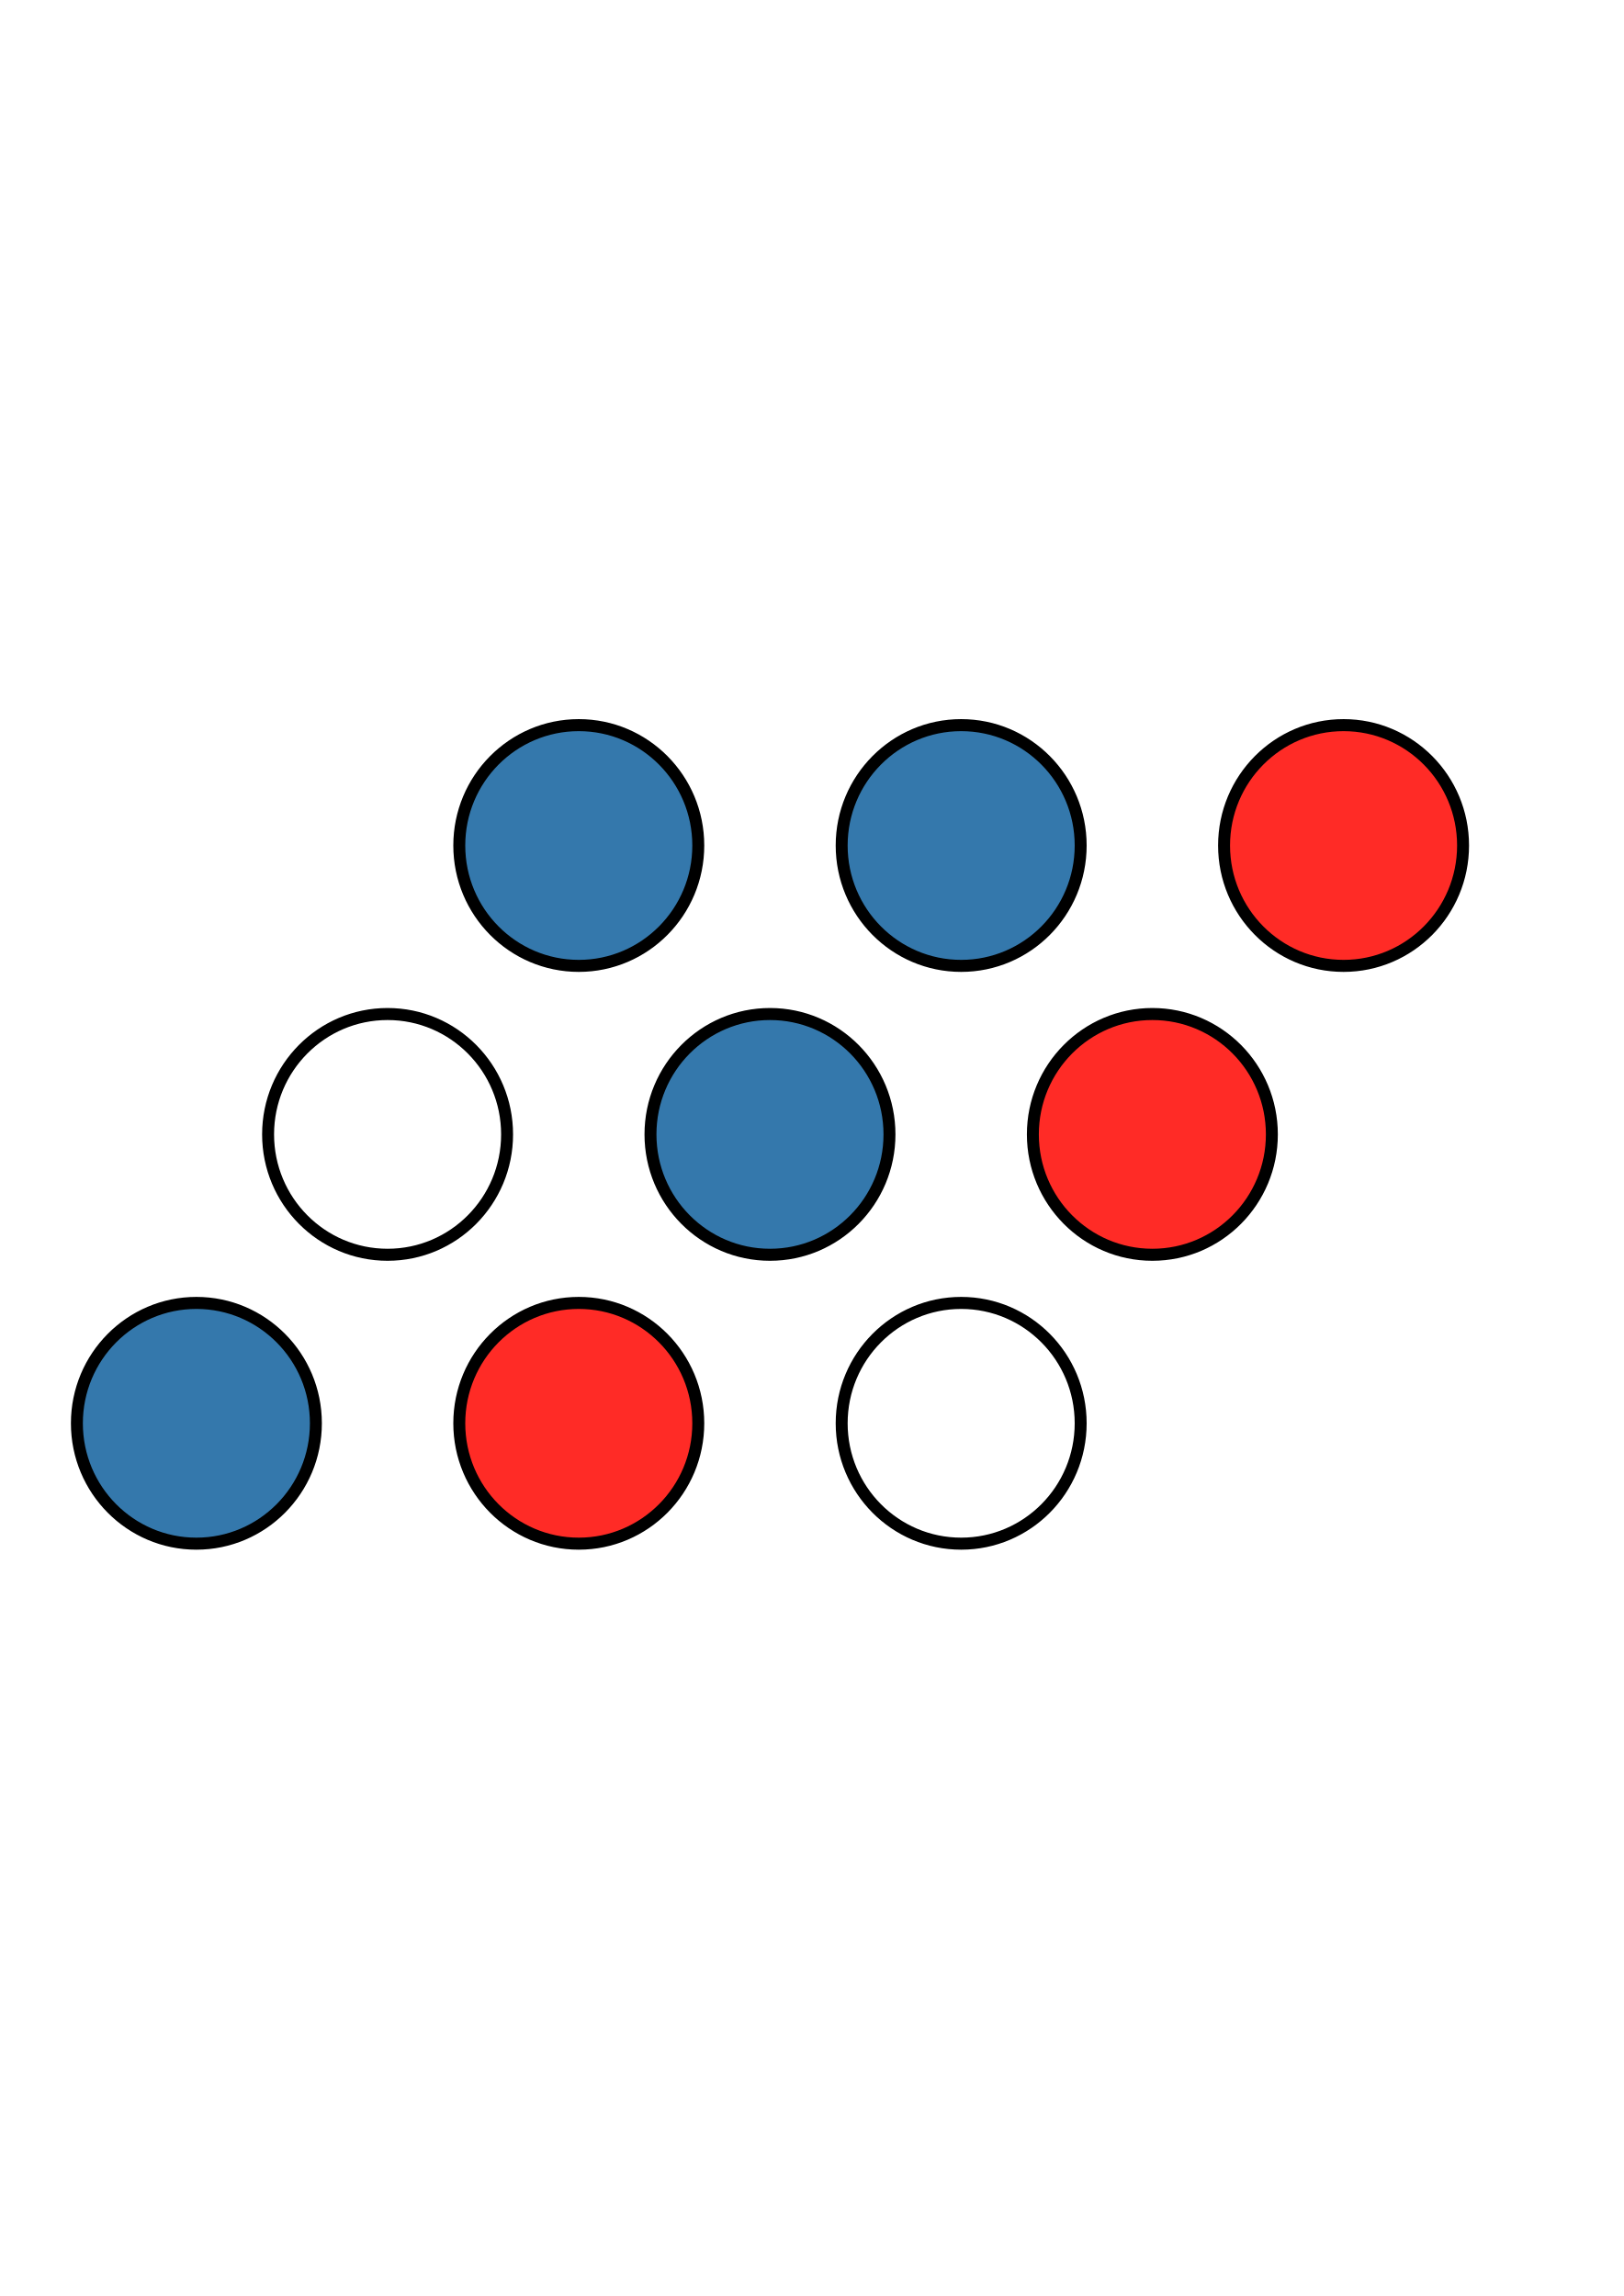
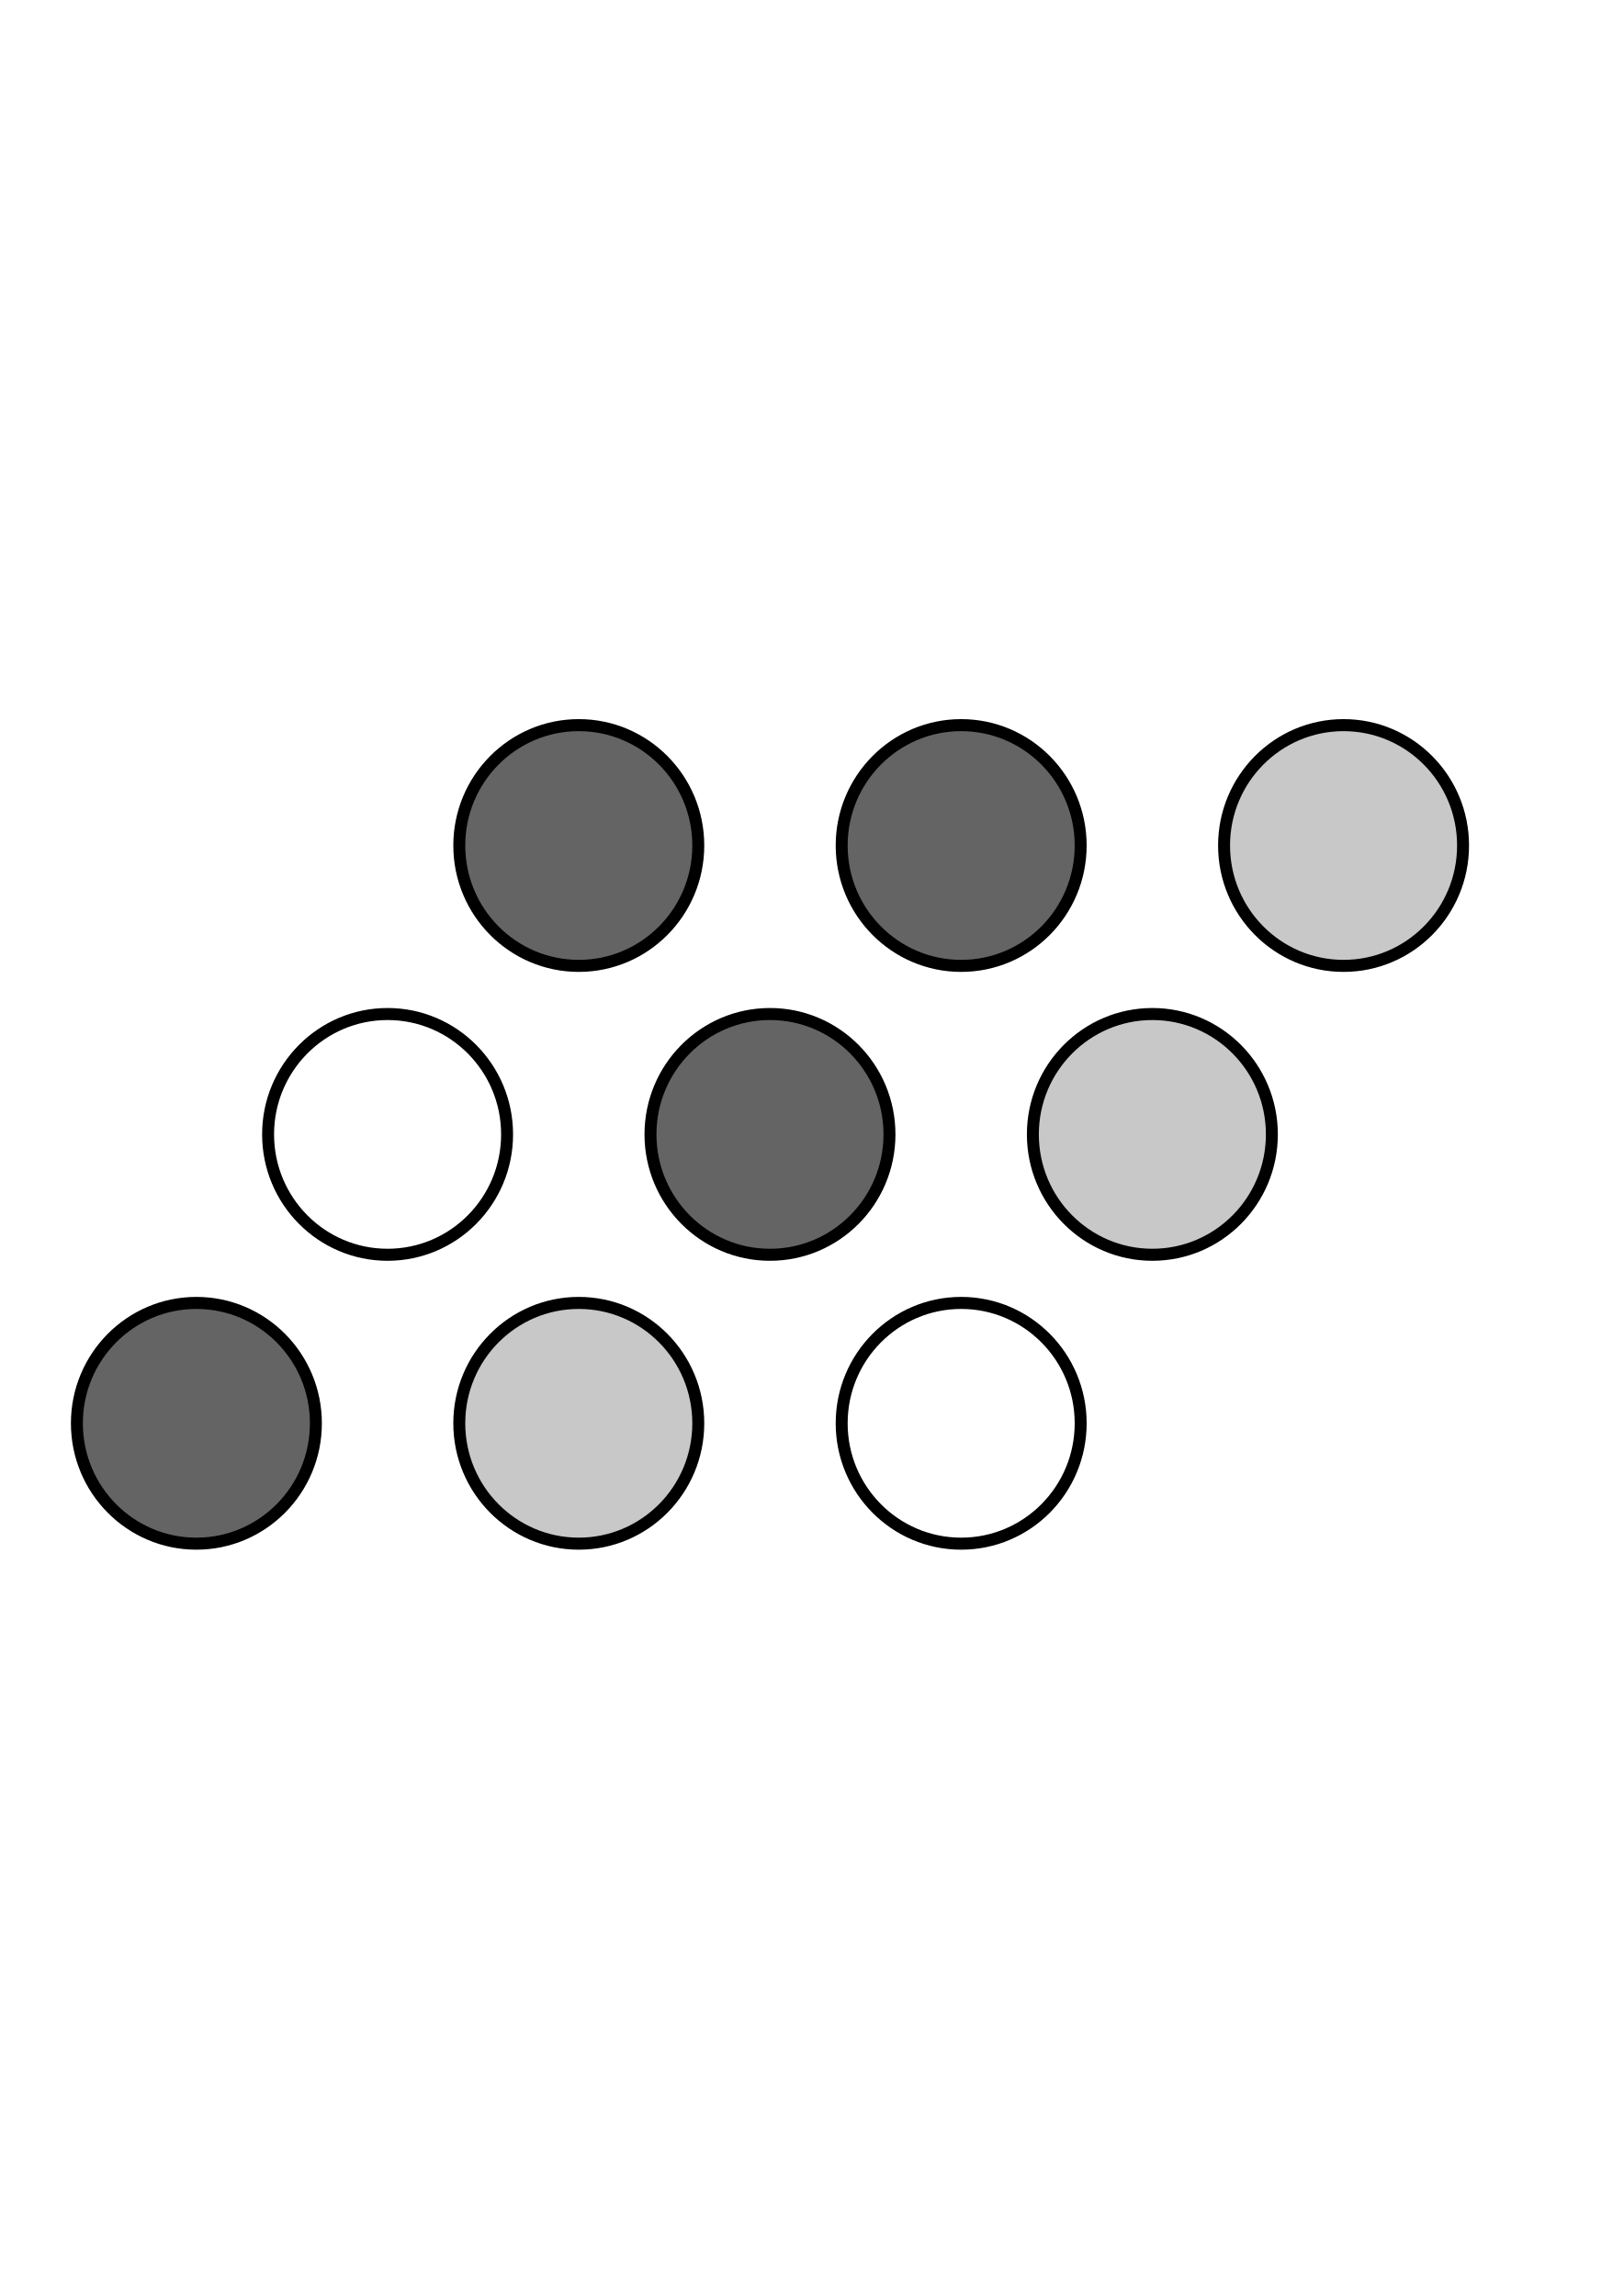
<svg xmlns="http://www.w3.org/2000/svg" width="744.094" height="1052.362" id="svg2" version="1.1">
  <defs id="defs4" />
  <g id="layer1">
-     <path style="fill:#3478ac;stroke:#000000;stroke-width:10;stroke-linecap:butt;stroke-linejoin:miter;stroke-miterlimit:4;stroke-opacity:1;stroke-dasharray:none;fill-opacity:1" id="path3775" d="m 240,512.362 a 100,100 0 1 1 -200,0 100,100 0 1 1 200,0 z" transform="matrix(0.547619,0,0,0.5517241,13.33333,369.6796)" />
-     <path style="fill:#ff2b26;stroke:#000000;stroke-width:10;stroke-linecap:butt;stroke-linejoin:miter;stroke-miterlimit:4;stroke-opacity:1;stroke-dasharray:none;fill-opacity:1" id="path3775-8" d="m 240,512.362 a 100,100 0 1 1 -200,0 100,100 0 1 1 200,0 z" transform="matrix(0.547619,0,0,0.5517241,188.5714,369.6796)" />
+     <path style="fill:#646464;stroke:#000000;stroke-width:10;stroke-linecap:butt;stroke-linejoin:miter;stroke-miterlimit:4;stroke-opacity:1;stroke-dasharray:none;fill-opacity:1" id="path3775" d="m 240,512.362 a 100,100 0 1 1 -200,0 100,100 0 1 1 200,0 z" transform="matrix(0.547619,0,0,0.5517241,13.33333,369.6796)" />
+     <path style="fill:#c8c8c8;stroke:#000000;stroke-width:10;stroke-linecap:butt;stroke-linejoin:miter;stroke-miterlimit:4;stroke-opacity:1;stroke-dasharray:none;fill-opacity:1" id="path3775-8" d="m 240,512.362 a 100,100 0 1 1 -200,0 100,100 0 1 1 200,0 z" transform="matrix(0.547619,0,0,0.5517241,188.5714,369.6796)" />
    <path style="fill:none;stroke:#000000;stroke-width:10;stroke-linecap:butt;stroke-linejoin:miter;stroke-miterlimit:4;stroke-opacity:1;stroke-dasharray:none" id="path3775-9" d="m 240,512.362 a 100,100 0 1 1 -200,0 100,100 0 1 1 200,0 z" transform="matrix(0.547619,0,0,0.5517241,363.8095,369.6796)" />
    <path style="fill:none;stroke:#000000;stroke-width:10;stroke-linecap:butt;stroke-linejoin:miter;stroke-miterlimit:4;stroke-opacity:1;stroke-dasharray:none" id="path3775-3" d="m 240,512.362 a 100,100 0 1 1 -200,0 100,100 0 1 1 200,0 z" transform="matrix(0.547619,0,0,0.5517241,100.9524,237.2658)" />
-     <path style="fill:#3478ac;stroke:#000000;stroke-width:10;stroke-linecap:butt;stroke-linejoin:miter;stroke-miterlimit:4;stroke-opacity:1;stroke-dasharray:none;fill-opacity:1" id="path3775-8-7" d="m 240,512.362 a 100,100 0 1 1 -200,0 100,100 0 1 1 200,0 z" transform="matrix(0.547619,0,0,0.5517241,276.1905,237.2658)" />
-     <path style="fill:#ff2b26;stroke:#000000;stroke-width:10;stroke-linecap:butt;stroke-linejoin:miter;stroke-miterlimit:4;stroke-opacity:1;stroke-dasharray:none;fill-opacity:1" id="path3775-9-1" d="m 240,512.362 a 100,100 0 1 1 -200,0 100,100 0 1 1 200,0 z" transform="matrix(0.547619,0,0,0.5517241,451.4286,237.2658)" />
-     <path style="fill:#3478ac;stroke:#000000;stroke-width:10;stroke-linecap:butt;stroke-linejoin:miter;stroke-miterlimit:4;stroke-opacity:1;stroke-dasharray:none;fill-opacity:1" id="path3775-3-7" d="m 240,512.362 a 100,100 0 1 1 -200,0 100,100 0 1 1 200,0 z" transform="matrix(0.547619,0,0,0.5517241,188.5714,104.852)" />
-     <path style="fill:#3478ac;stroke:#000000;stroke-width:10;stroke-linecap:butt;stroke-linejoin:miter;stroke-miterlimit:4;stroke-opacity:1;stroke-dasharray:none;fill-opacity:1" id="path3775-8-7-9" d="m 240,512.362 a 100,100 0 1 1 -200,0 100,100 0 1 1 200,0 z" transform="matrix(0.547619,0,0,0.5517241,363.8095,104.852)" />
-     <path style="fill:#ff2b26;stroke:#000000;stroke-width:10;stroke-linecap:butt;stroke-linejoin:miter;stroke-miterlimit:4;stroke-opacity:1;stroke-dasharray:none;fill-opacity:1" id="path3775-9-1-9" d="m 240,512.362 a 100,100 0 1 1 -200,0 100,100 0 1 1 200,0 z" transform="matrix(0.547619,0,0,0.5517241,539.0476,104.852)" />
+     <path style="fill:#646464;stroke:#000000;stroke-width:10;stroke-linecap:butt;stroke-linejoin:miter;stroke-miterlimit:4;stroke-opacity:1;stroke-dasharray:none;fill-opacity:1" id="path3775-8-7" d="m 240,512.362 a 100,100 0 1 1 -200,0 100,100 0 1 1 200,0 z" transform="matrix(0.547619,0,0,0.5517241,276.1905,237.2658)" />
+     <path style="fill:#c8c8c8;stroke:#000000;stroke-width:10;stroke-linecap:butt;stroke-linejoin:miter;stroke-miterlimit:4;stroke-opacity:1;stroke-dasharray:none;fill-opacity:1" id="path3775-9-1" d="m 240,512.362 a 100,100 0 1 1 -200,0 100,100 0 1 1 200,0 z" transform="matrix(0.547619,0,0,0.5517241,451.4286,237.2658)" />
+     <path style="fill:#646464;stroke:#000000;stroke-width:10;stroke-linecap:butt;stroke-linejoin:miter;stroke-miterlimit:4;stroke-opacity:1;stroke-dasharray:none;fill-opacity:1" id="path3775-3-7" d="m 240,512.362 a 100,100 0 1 1 -200,0 100,100 0 1 1 200,0 z" transform="matrix(0.547619,0,0,0.5517241,188.5714,104.852)" />
+     <path style="fill:#646464;stroke:#000000;stroke-width:10;stroke-linecap:butt;stroke-linejoin:miter;stroke-miterlimit:4;stroke-opacity:1;stroke-dasharray:none;fill-opacity:1" id="path3775-8-7-9" d="m 240,512.362 a 100,100 0 1 1 -200,0 100,100 0 1 1 200,0 z" transform="matrix(0.547619,0,0,0.5517241,363.8095,104.852)" />
+     <path style="fill:#c8c8c8;stroke:#000000;stroke-width:10;stroke-linecap:butt;stroke-linejoin:miter;stroke-miterlimit:4;stroke-opacity:1;stroke-dasharray:none;fill-opacity:1" id="path3775-9-1-9" d="m 240,512.362 a 100,100 0 1 1 -200,0 100,100 0 1 1 200,0 z" transform="matrix(0.547619,0,0,0.5517241,539.0476,104.852)" />
    <path style="fill:none;stroke-width:10;stroke-miterlimit:4;stroke-dasharray:none" d="m 251.499,436.966 c -3.636,-0.694 -12.189,-6.626 -19.006,-13.182 -22.52,-21.656 -23.263,-49.426 -1.895,-70.795 21.119,-21.119 48.19,-21.119 69.31,0 21.275,21.275 20.615,49.147 -1.669,70.579 -14.443,13.89 -26.324,17.296 -46.739,13.398 l 0,0 z" id="path3762" />
  </g>
</svg>
